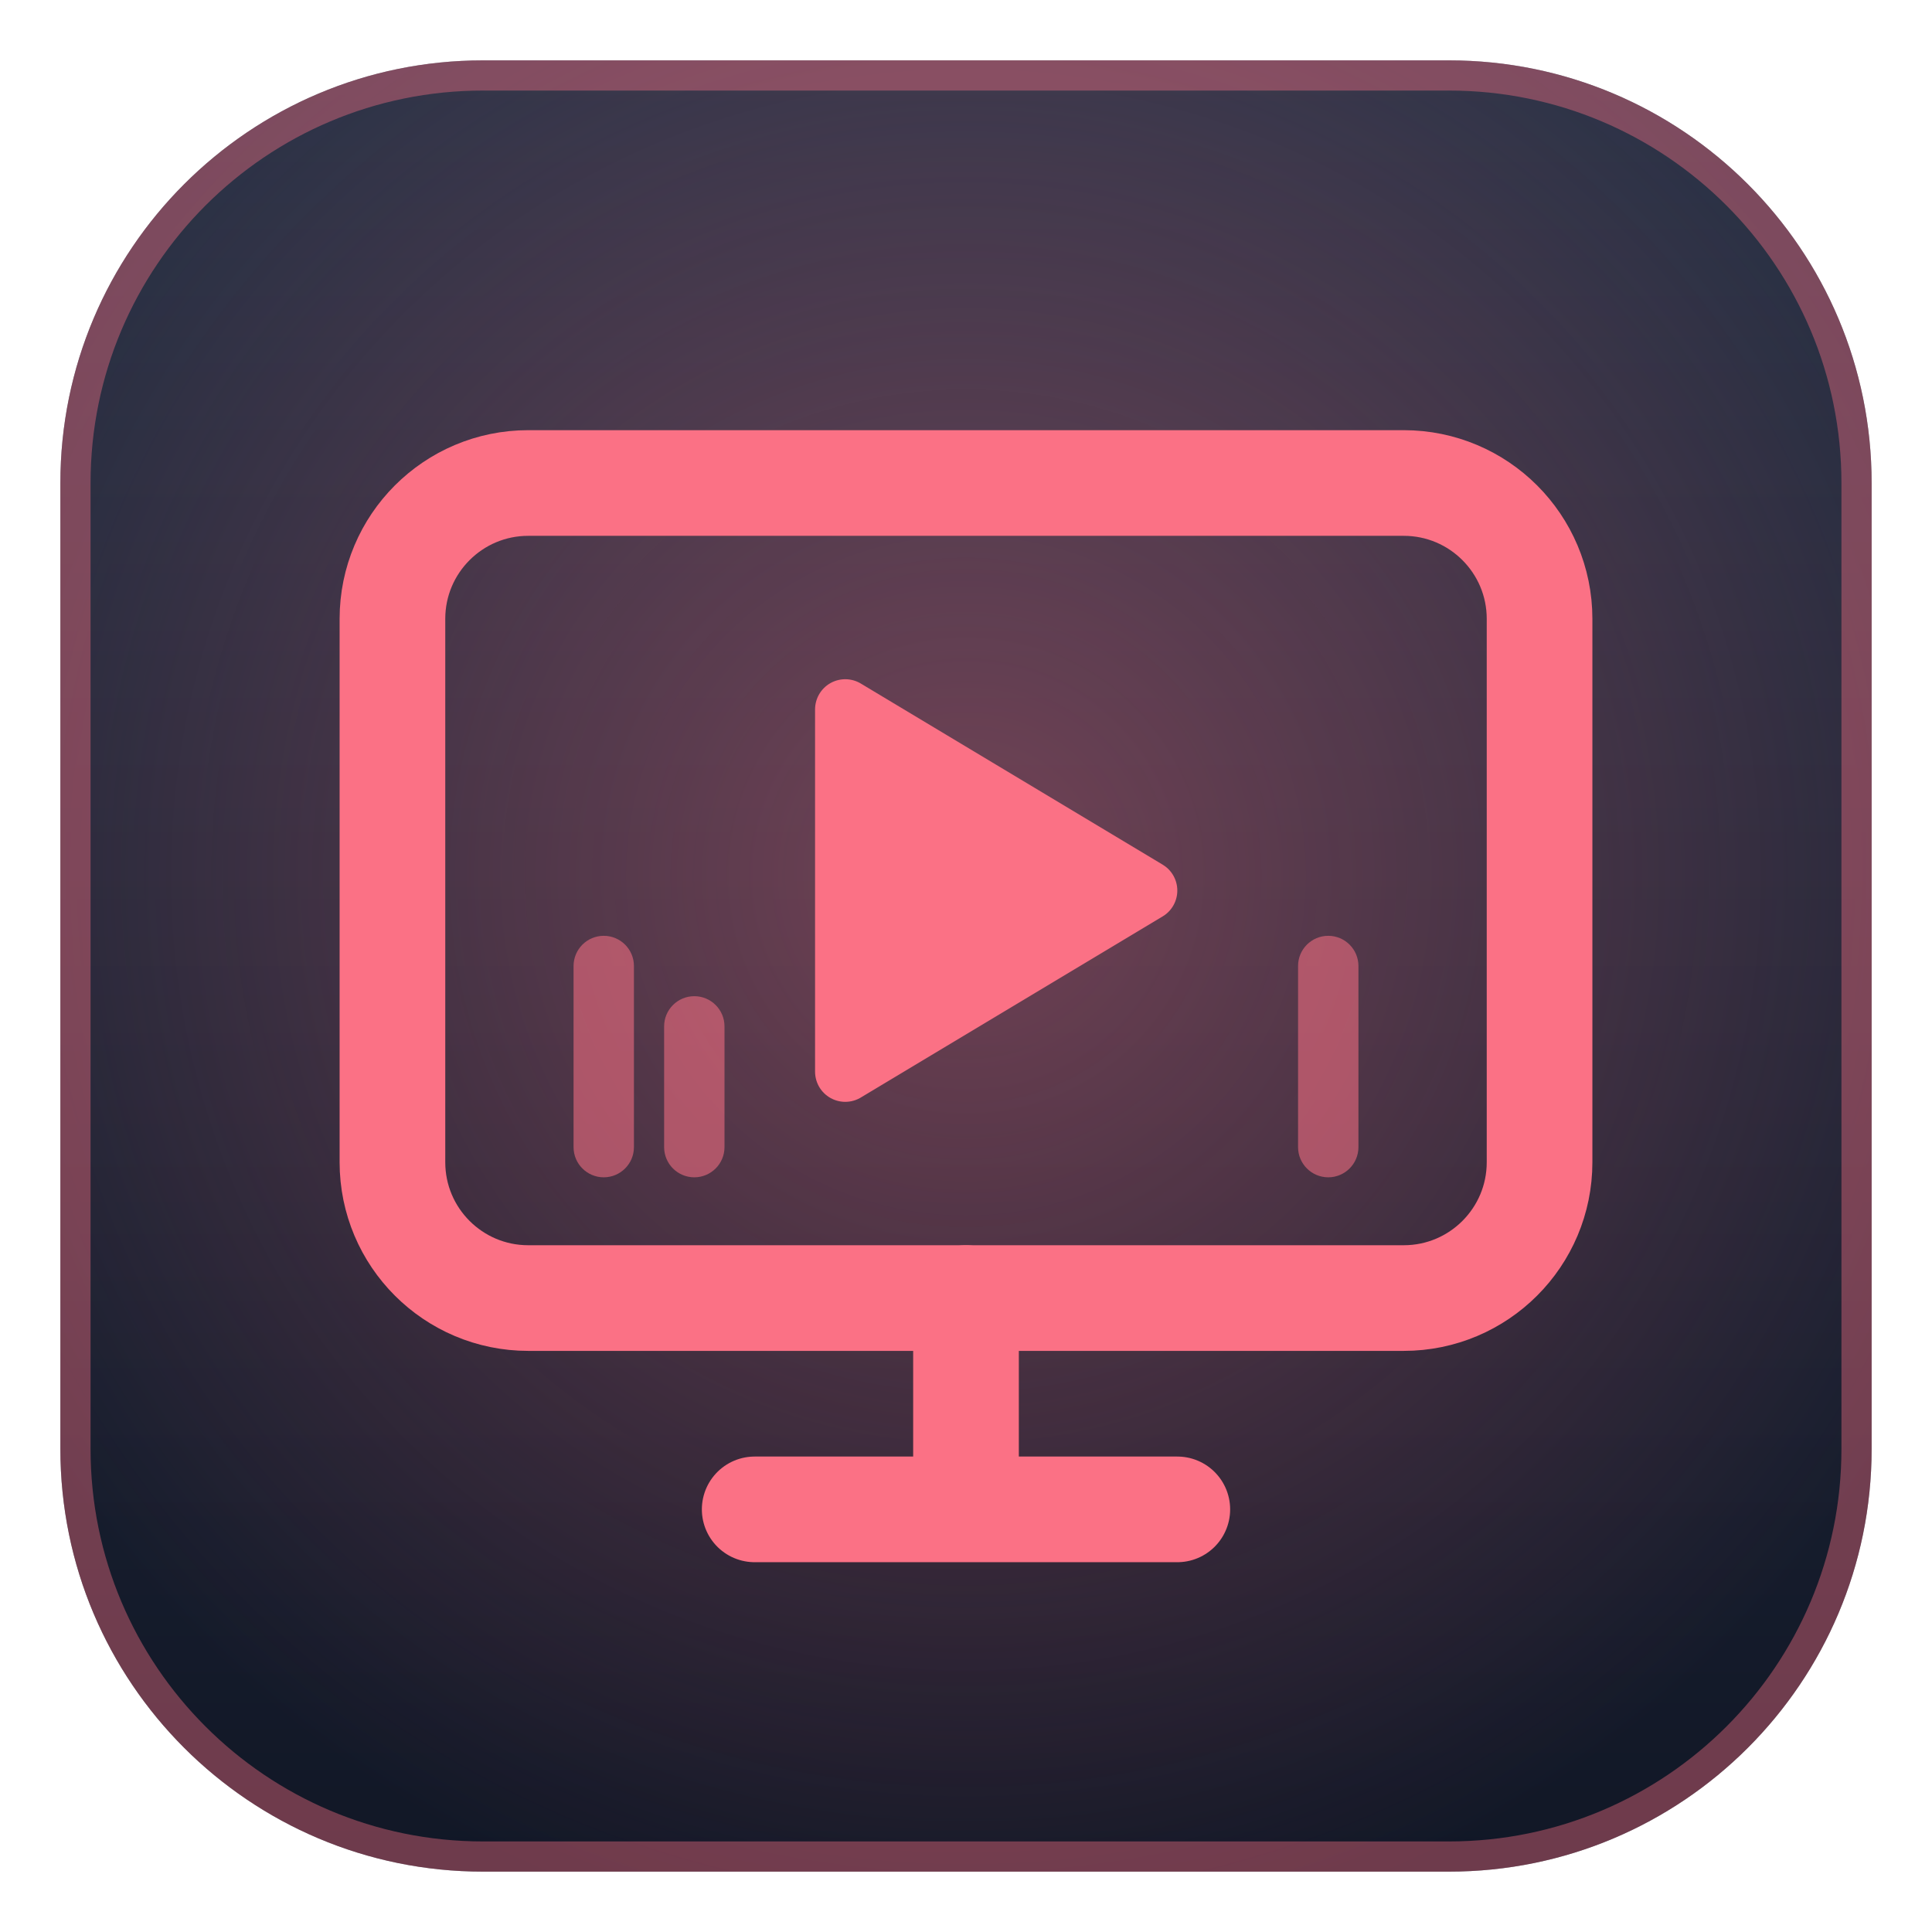
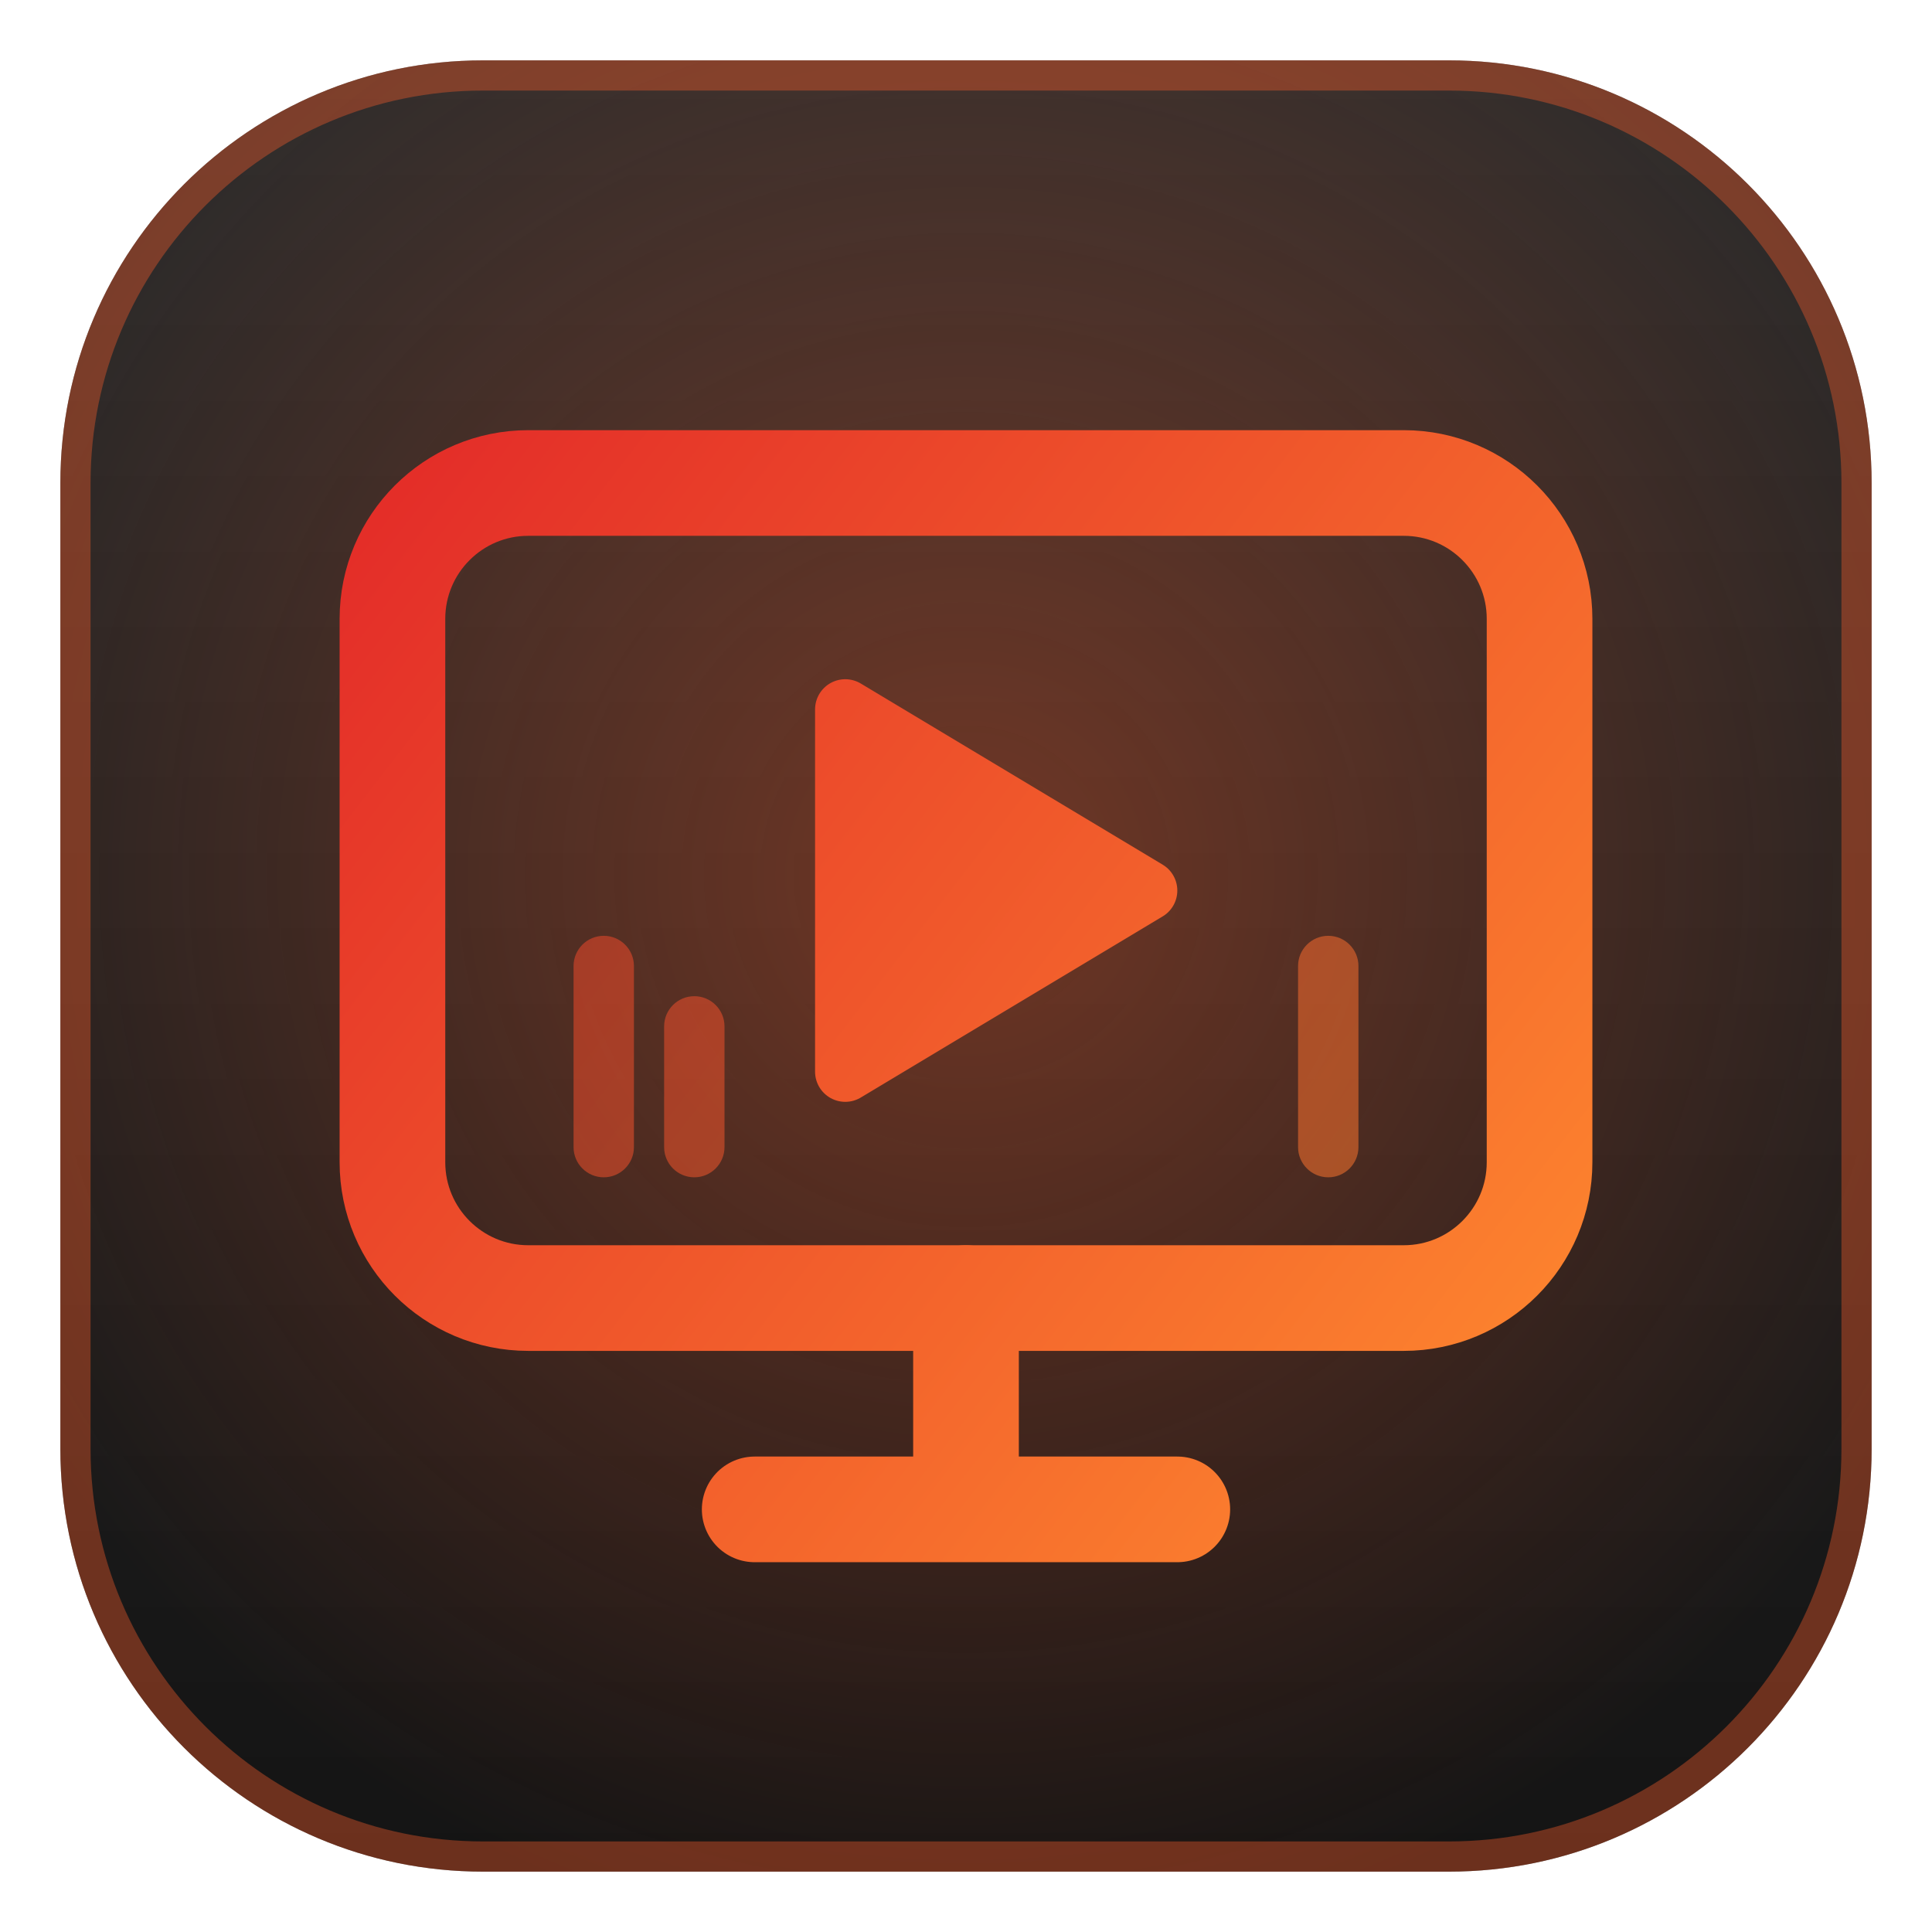
<svg xmlns="http://www.w3.org/2000/svg" viewBox="0 0 128 128" width="128" height="128">
  <defs>
    <linearGradient id="bg" x1="0" y1="0" x2="0" y2="1">
-       <stop offset="0" stop-color="#283246" />
-       <stop offset="1" stop-color="#111726" />
+       <stop offset="0" stop-color="#2c2c2c" />
+       <stop offset="1" stop-color="#141414" />
+     </linearGradient>
+     <linearGradient id="acc" gradientUnits="userSpaceOnUse" x1="20" y1="30" x2="108" y2="98">
+       <stop offset="0" stop-color="#e22828" />
+       <stop offset="1" stop-color="#ff8c2f" />
    </linearGradient>
    <radialGradient id="glow" cx="50%" cy="45%" r="60%">
-       <stop offset="0" stop-color="#fb7185" stop-opacity=".38" />
-       <stop offset="1" stop-color="#fb7185" stop-opacity="0" />
+       <stop offset="0" stop-color="#f15a2c" stop-opacity=".38" />
+       <stop offset="1" stop-color="#f15a2c" stop-opacity="0" />
    </radialGradient>
  </defs>
  <style>
*{transform-box:fill-box;transform-origin:center}
- .s{fill:none;stroke:#fb7185;stroke-width:7;stroke-linecap:round;stroke-linejoin:round}
- .f{fill:#fb7185}
+ .s{fill:none;stroke:url(#acc);stroke-width:7;stroke-linecap:round;stroke-linejoin:round}
+ .f{fill:url(#acc)}
.glow{animation:glow 4s ease-in-out infinite}
@keyframes glow{50%{opacity:.45}}

.play{animation:play 2.2s ease-in-out infinite}
.bar{animation:bar 1.1s ease-in-out infinite;transform-origin:bottom}
.b2{animation-delay:-.35s}.b3{animation-delay:-.7s}
- @keyframes play{50%{transform:scale(1.18);fill:#ffe4e6}}
+ @keyframes play{50%{transform:scale(1.18);fill:#ffe2cc}}
@keyframes bar{50%{transform:scaleY(.35)}}

</style>
  <rect x="4" y="4" width="120" height="120" rx="28" fill="url(#bg)" />
  <rect class="glow" x="4" y="4" width="120" height="120" rx="28" fill="url(#glow)" />
-   <rect x="5" y="5" width="118" height="118" rx="27" fill="none" stroke="#fb7185" stroke-opacity=".4" stroke-width="2" />
+   <rect x="5" y="5" width="118" height="118" rx="27" fill="none" stroke="#f15a2c" stroke-opacity=".4" stroke-width="2" />
  <rect class="s" x="26" y="32" width="76" height="54" rx="9" />
  <path class="s" d="M50 100 H78 M64 86 V100" />
-   <path class="f play" d="M56 47 L76 59 L56 71Z" stroke="#fb7185" stroke-width="4" stroke-linejoin="round" />
+   <path class="f play" d="M56 47 L76 59 L56 71Z" stroke="url(#acc)" stroke-width="4" stroke-linejoin="round" />
  <rect class="f bar" x="86" y="62" width="4" height="16" rx="2" opacity=".55" />
  <rect class="f bar b2" x="38" y="62" width="4" height="16" rx="2" opacity=".55" />
  <rect class="f bar b3" x="44" y="66" width="4" height="12" rx="2" opacity=".55" />
</svg>
